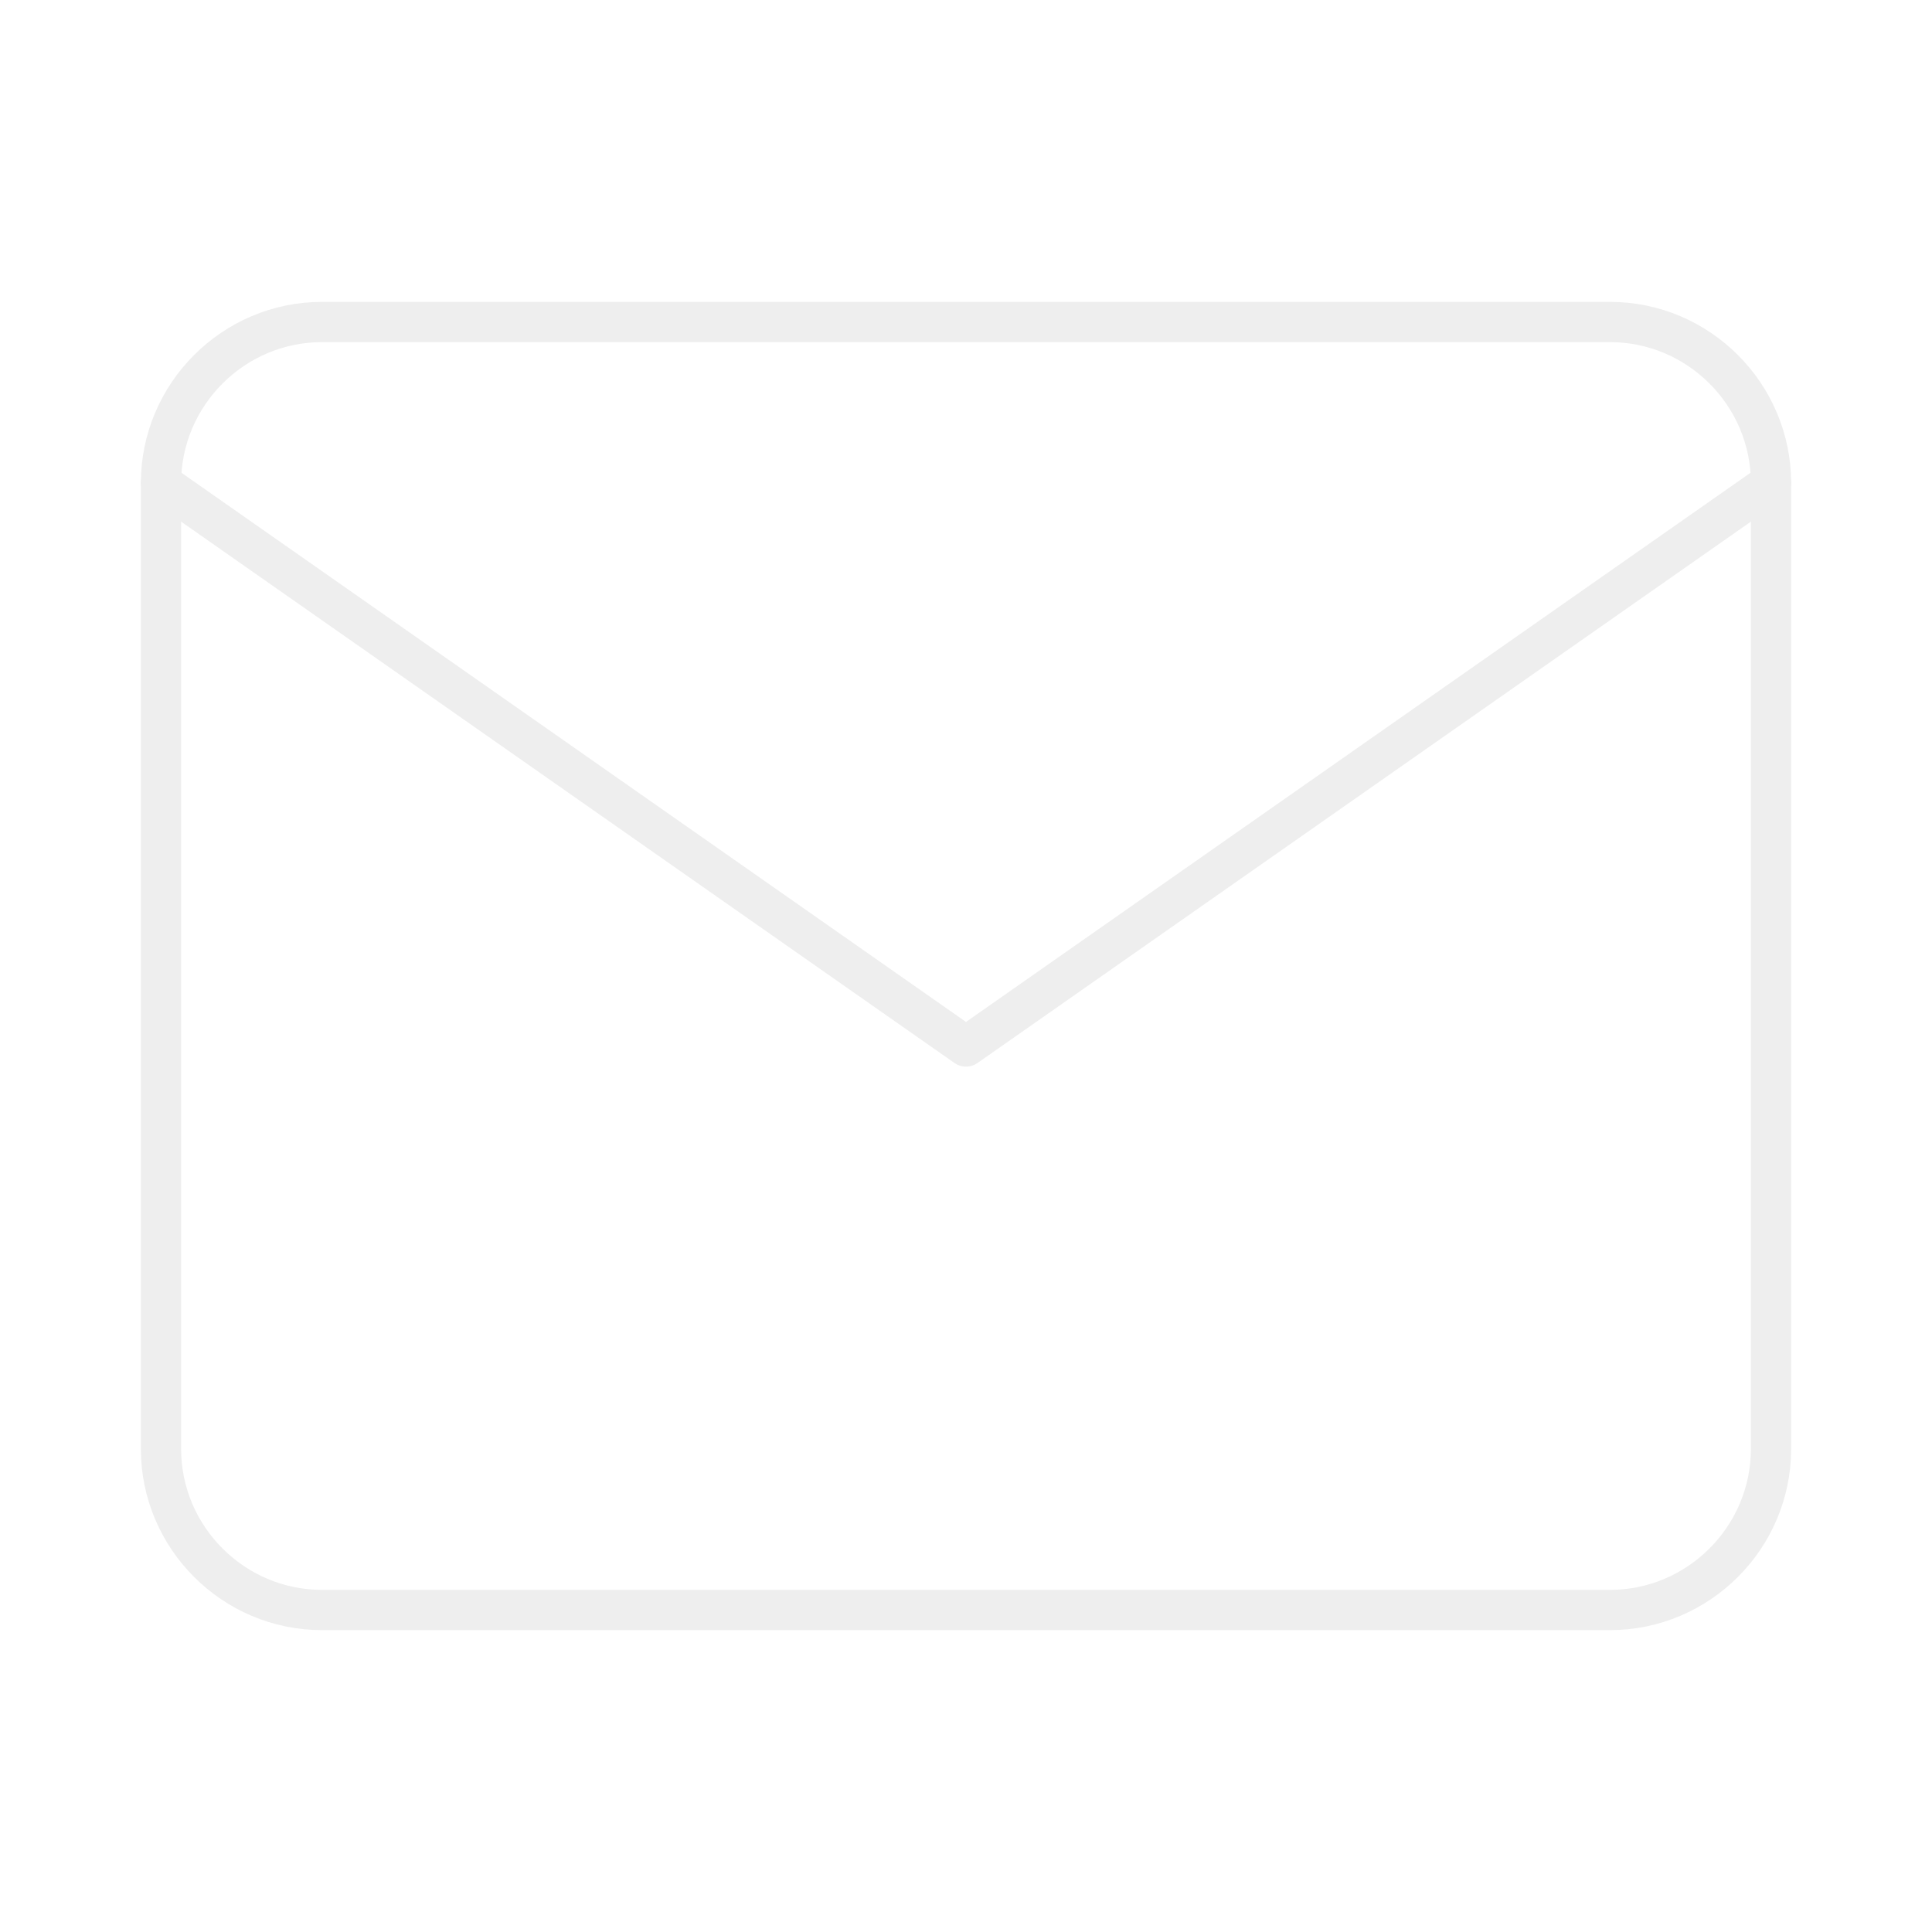
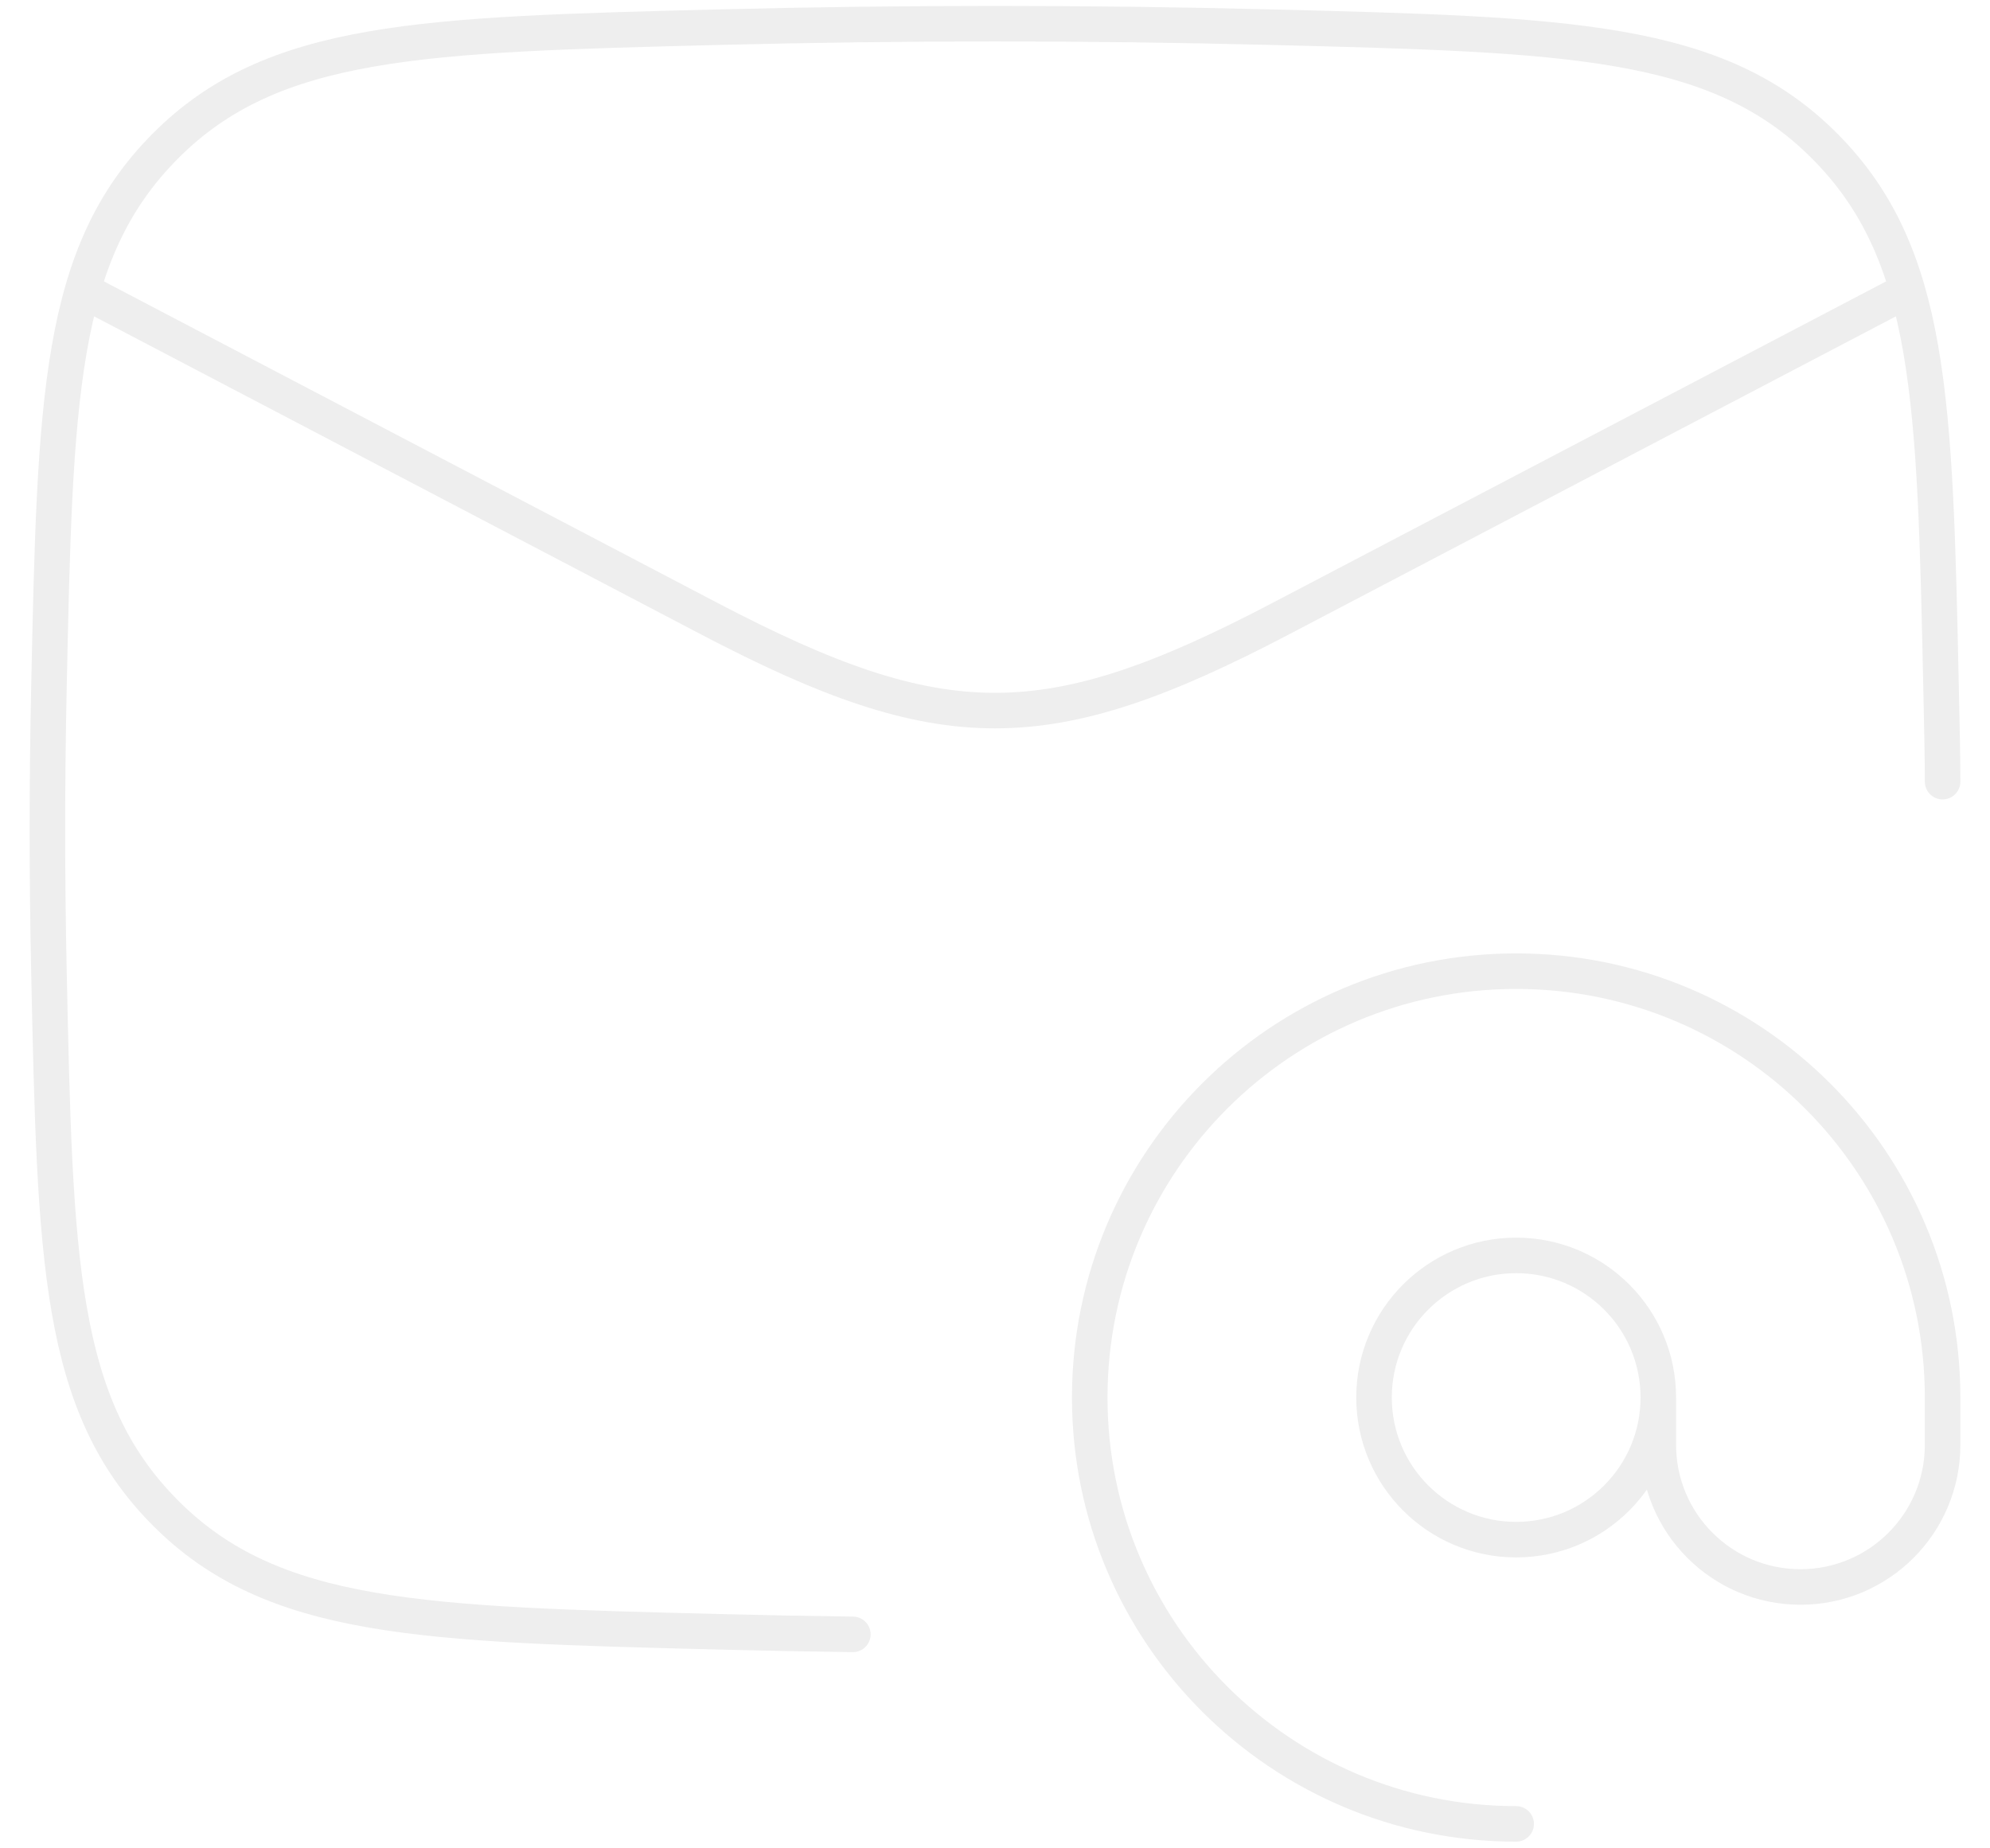
- <svg xmlns="http://www.w3.org/2000/svg" width="32" height="32" viewBox="0 0 24 24" fill="none" stroke="#eee" stroke-width="0.5" stroke-linecap="round" stroke-linejoin="round" class="feather bg-red-500 feather-mail">
-   <path d="M4 4h16c1.1 0 2 .9 2 2v12c0 1.1-.9 2-2 2H4c-1.1 0-2-.9-2-2V6c0-1.1.9-2 2-2z" />
-   <polyline points="22,6 12,13 2,6" />
+ <svg xmlns="http://www.w3.org/2000/svg" width="28" height="26" viewBox="0 0 28 26" fill="none">
+   <path d="M1 4L9.987 8.71C13.27 10.43 14.73 10.43 18.013 8.71L27 4" stroke="#eee" stroke-width="0.5" stroke-linejoin="round" />
+   <path d="M12 23C11.378 22.992 10.756 22.98 10.132 22.964C5.934 22.859 3.835 22.806 2.327 21.291C0.818 19.776 0.775 17.732 0.688 13.642C0.66 12.327 0.66 11.02 0.688 9.704C0.775 5.615 0.818 3.57 2.327 2.055C3.835 0.54 5.934 0.488 10.132 0.382C12.719 0.317 15.281 0.317 17.868 0.382C22.066 0.488 24.165 0.54 25.673 2.055C27.182 3.57 27.225 5.615 27.312 9.705C27.325 10.31 27.332 10.595 27.333 11" stroke="#eee" stroke-width="0.5" stroke-linecap="round" stroke-linejoin="round" />
+   <path d="M23.333 19.667C23.333 20.771 22.438 21.667 21.333 21.667C20.229 21.667 19.333 20.771 19.333 19.667C19.333 18.562 20.229 17.667 21.333 17.667C22.438 17.667 23.333 18.562 23.333 19.667ZM23.333 19.667V20.333C23.333 21.438 24.229 22.333 25.333 22.333C26.438 22.333 27.333 21.438 27.333 20.333V19.667C27.333 16.353 24.647 13.667 21.333 13.667C18.02 13.667 15.333 16.353 15.333 19.667C15.333 22.98 18.02 25.667 21.333 25.667" stroke="#eee" stroke-width="0.5" stroke-linecap="round" stroke-linejoin="round" />
</svg>
